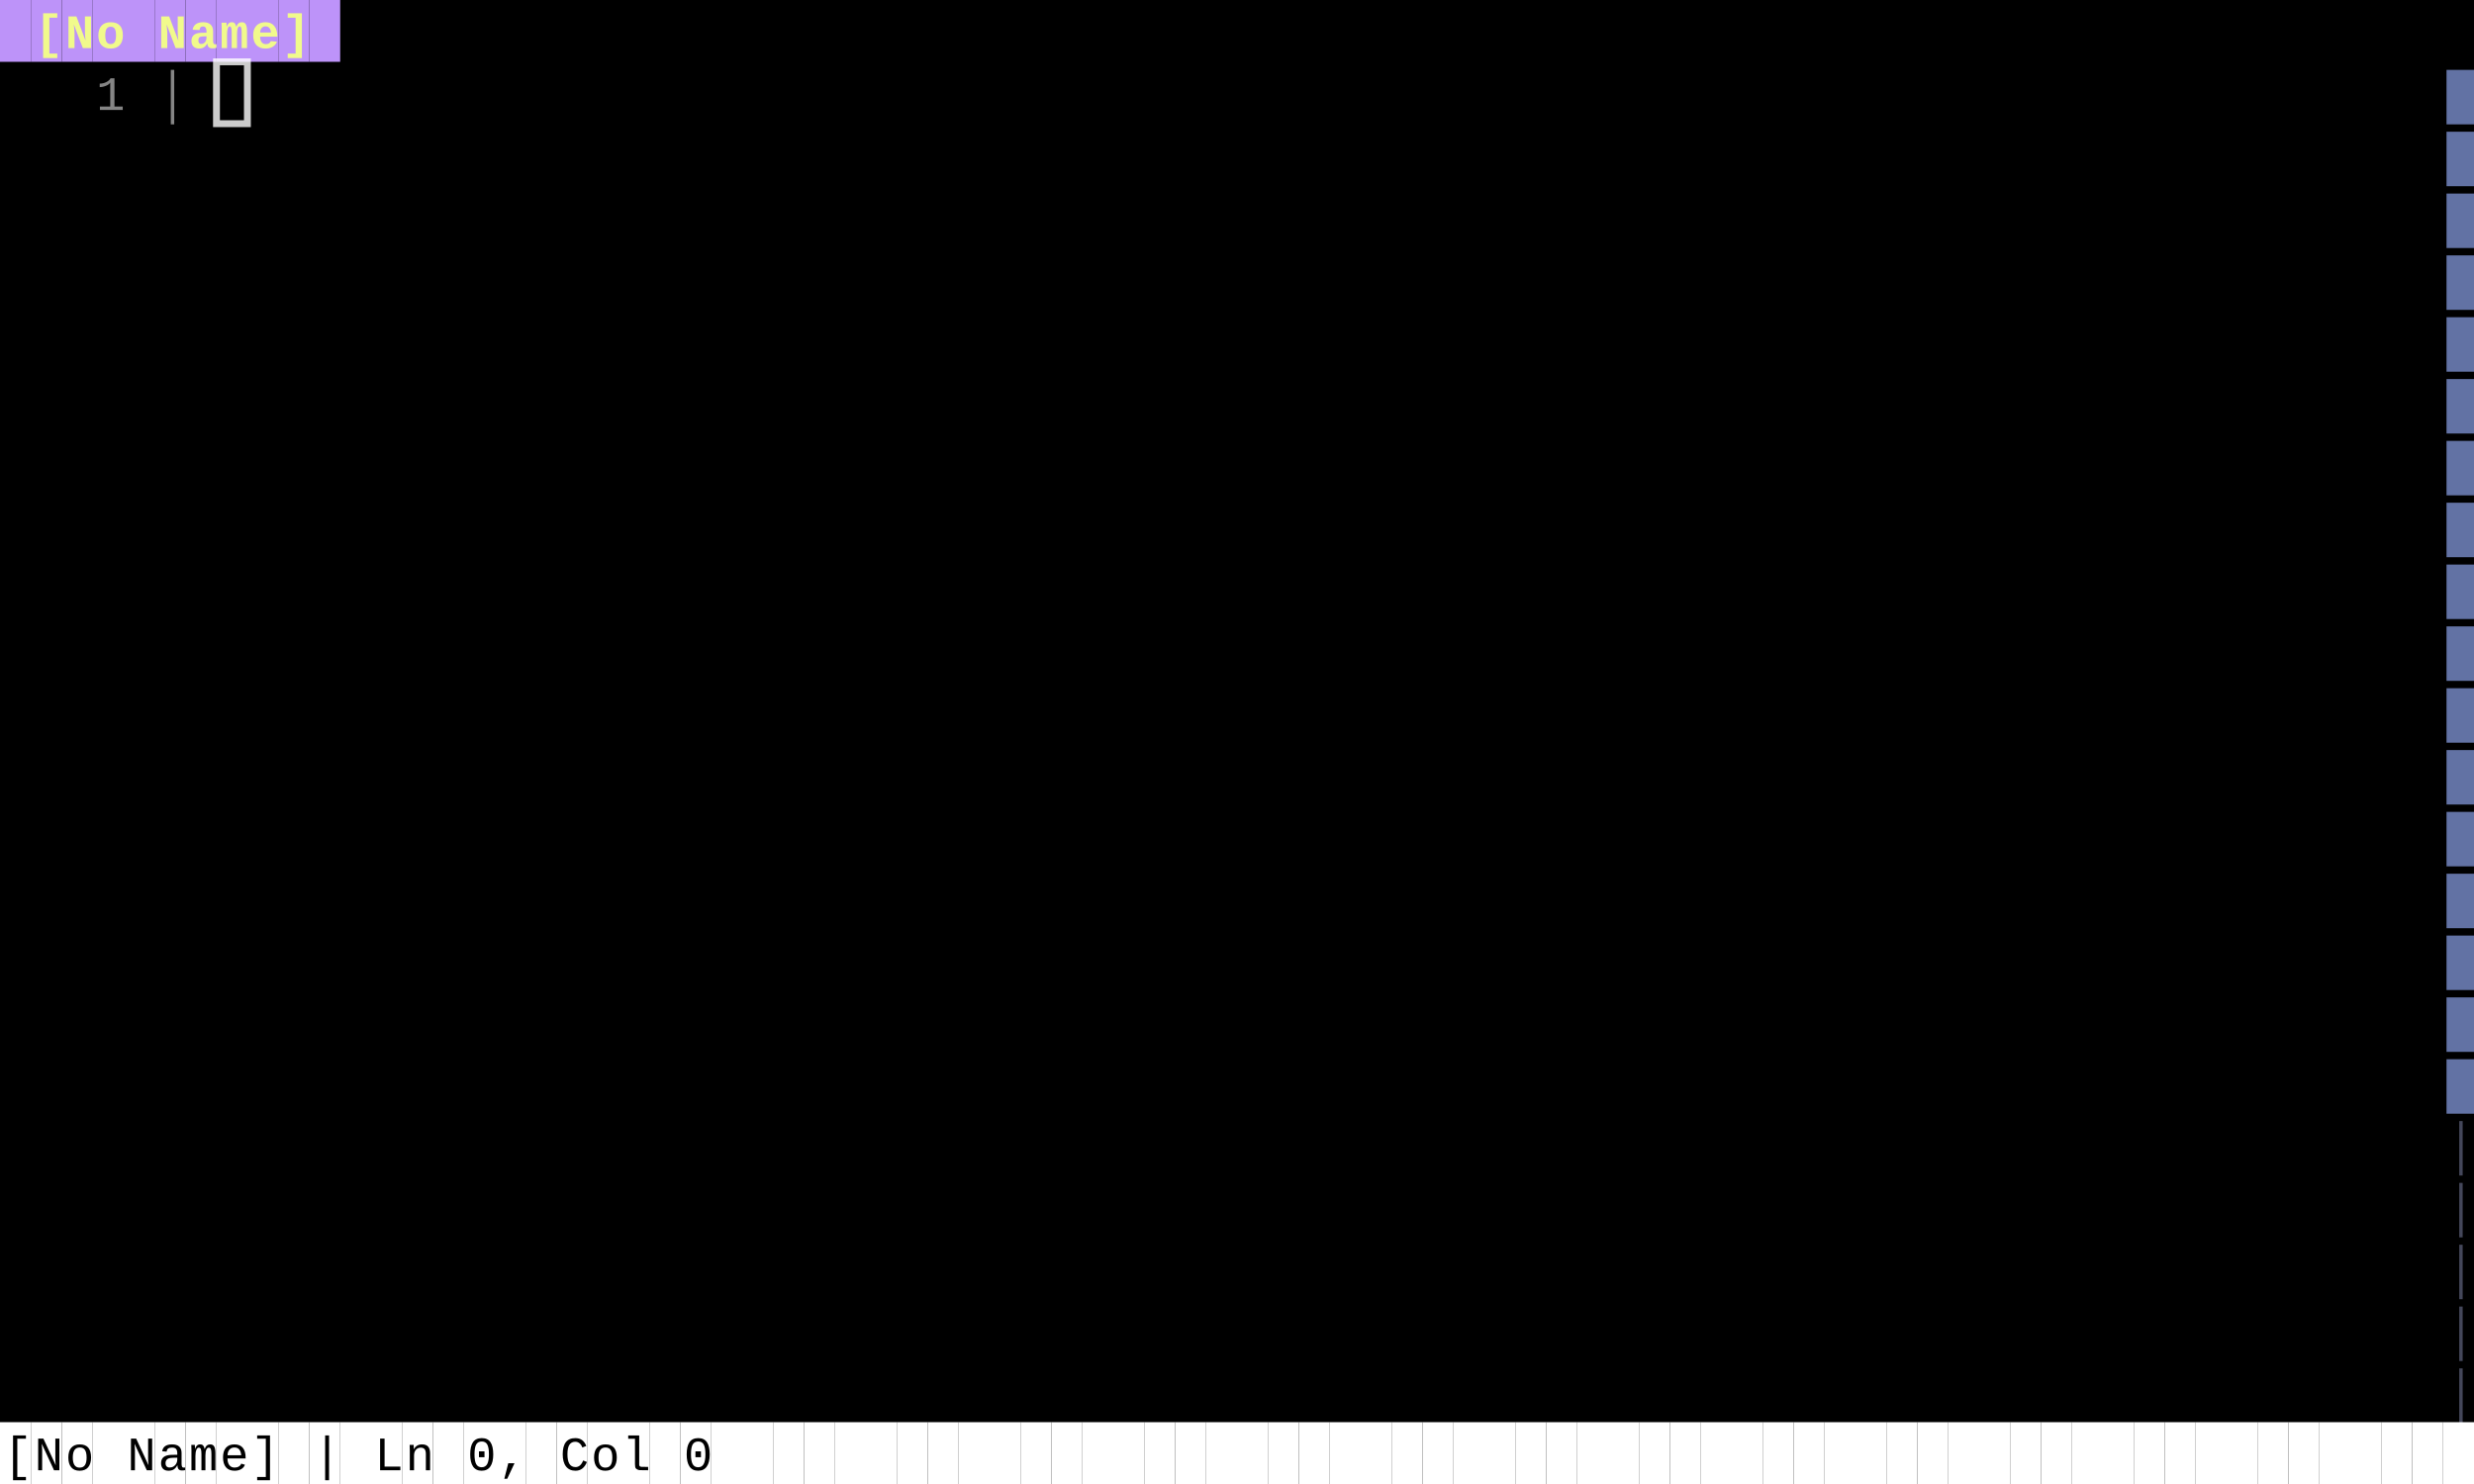
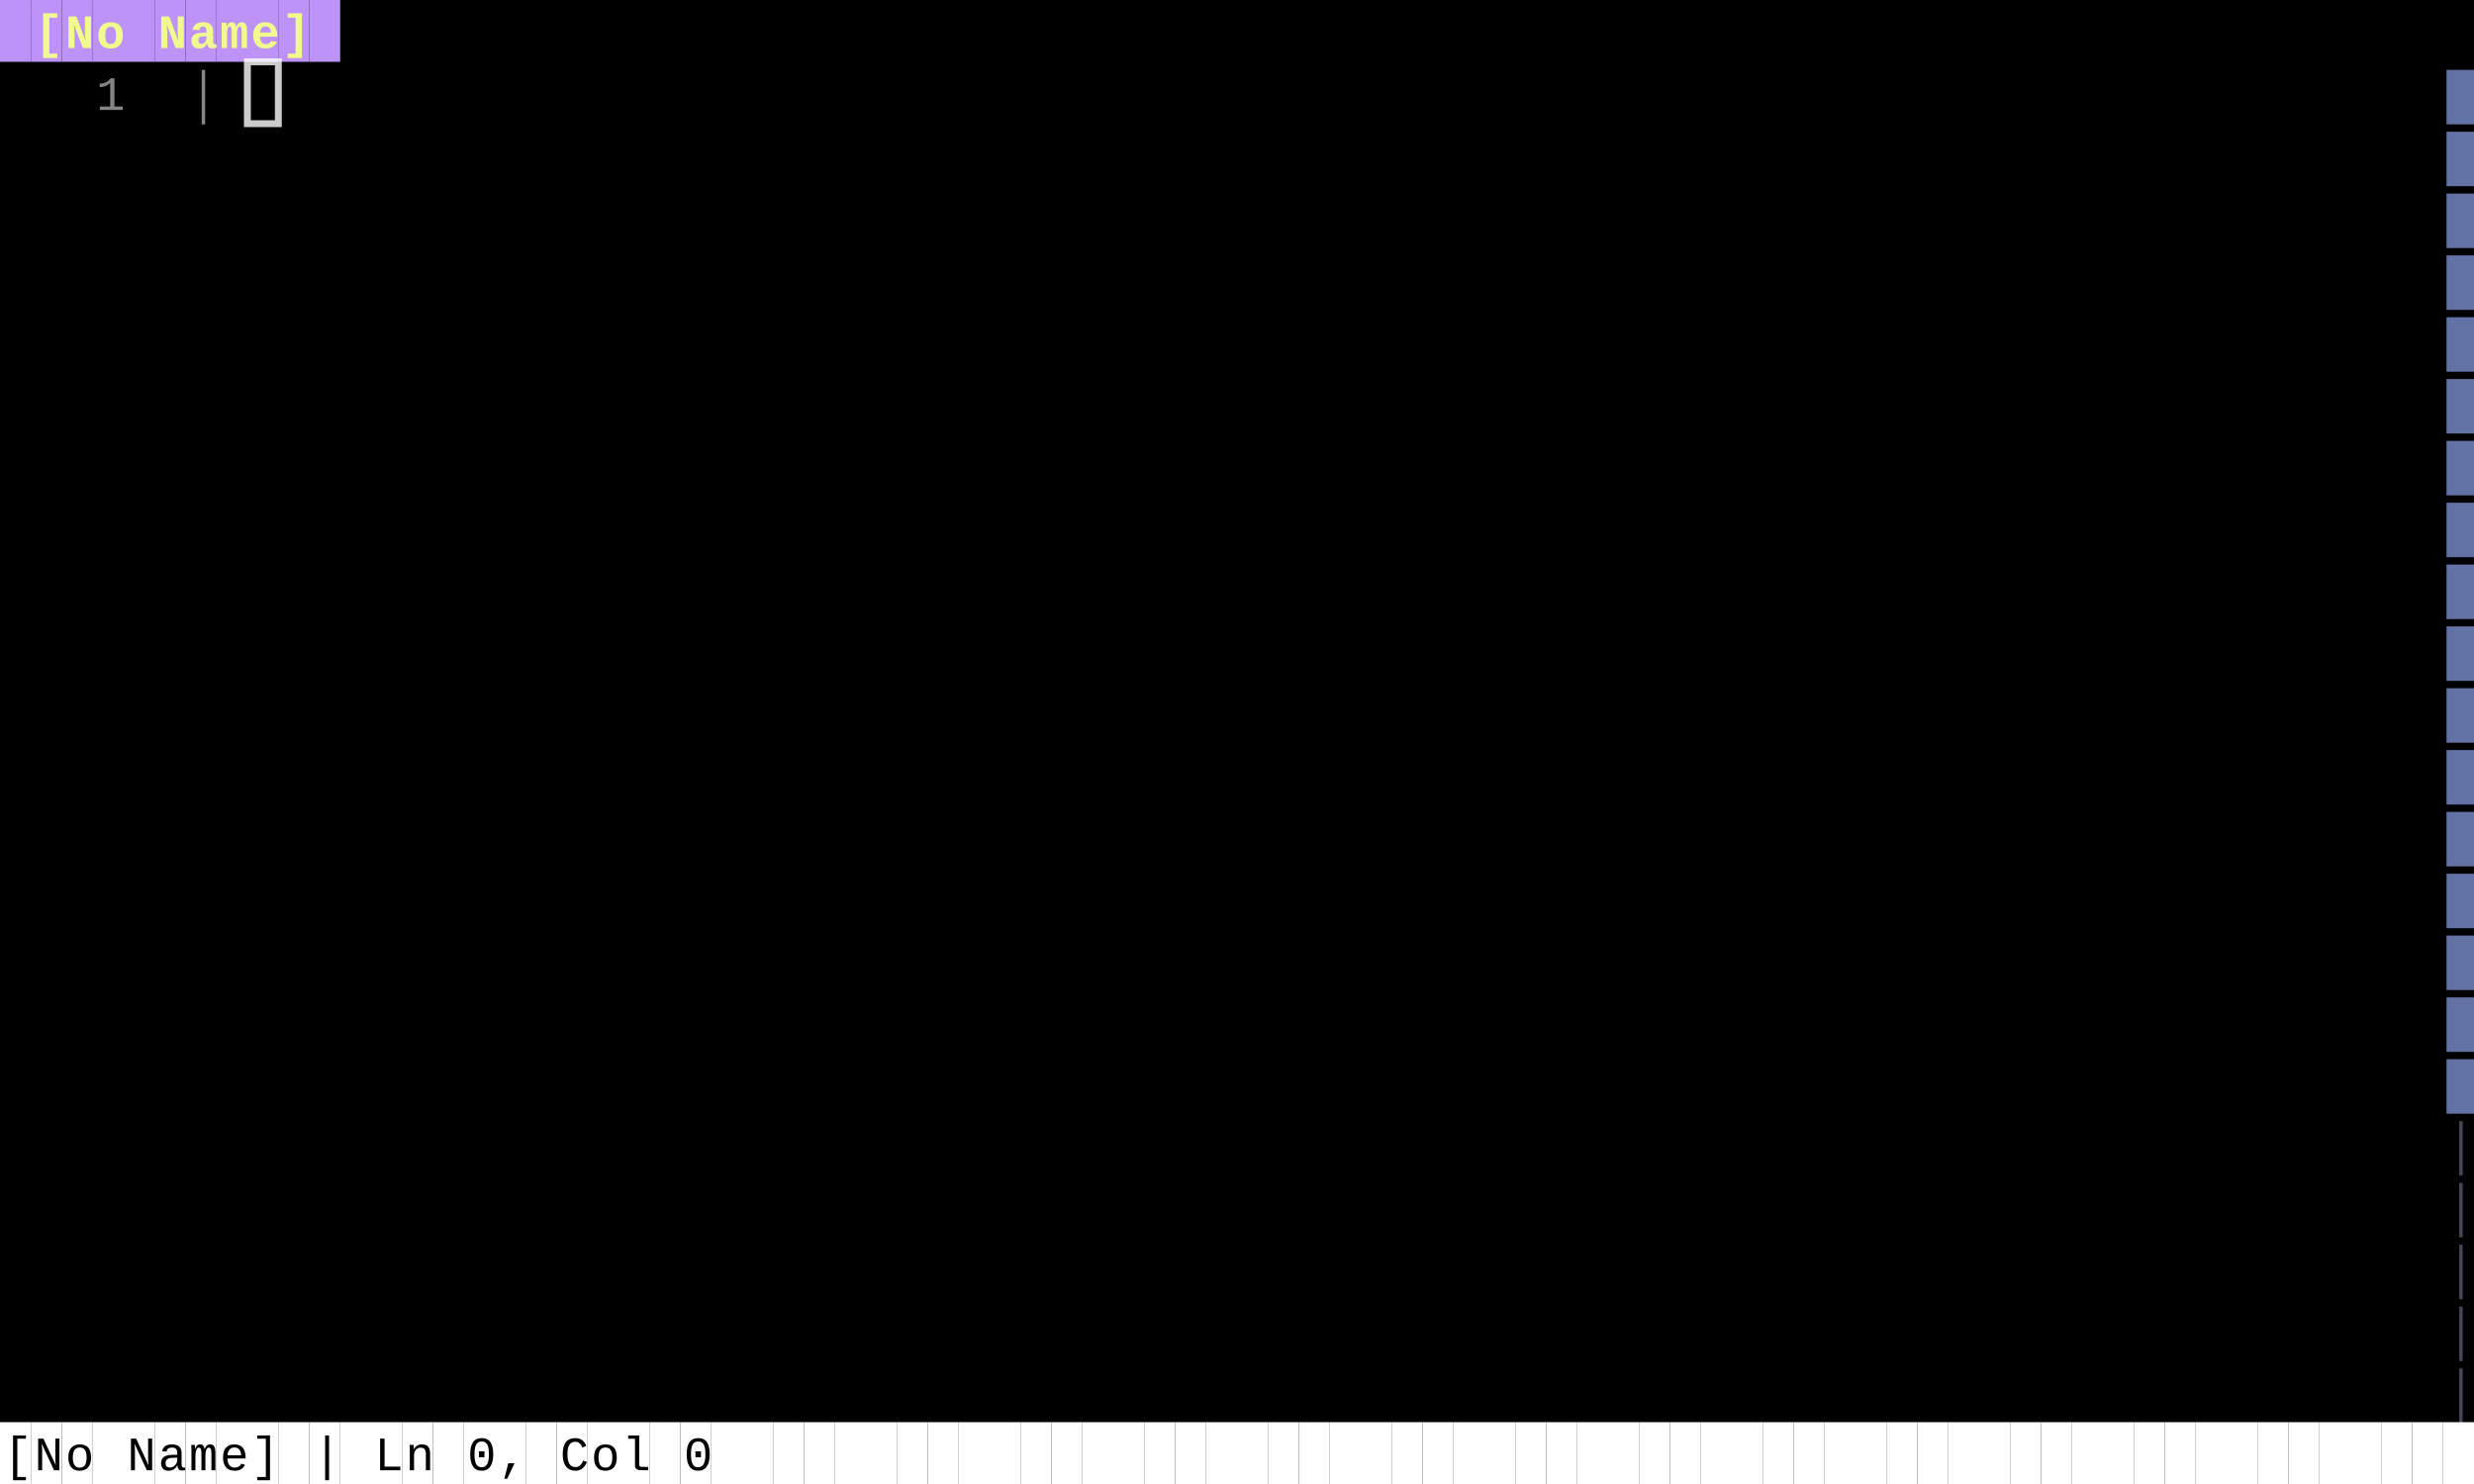
<svg xmlns="http://www.w3.org/2000/svg" width="720" height="432" viewBox="0 0 720 432">
  <style>
    .terminal { font-family: 'Courier New', 'Consolas', monospace; font-size: 14px; white-space: pre; }
</style>
  <rect width="100%" height="100%" fill="#000000" />
  <rect x="0" y="0" width="9" height="18" fill="#bd93f9" />
  <rect x="9" y="0" width="9" height="18" fill="#bd93f9" />
  <text x="10" y="14" fill="#f1fa8c" class="terminal" style="font-weight:bold;">[</text>
  <rect x="18" y="0" width="9" height="18" fill="#bd93f9" />
  <text x="19" y="14" fill="#f1fa8c" class="terminal" style="font-weight:bold;">N</text>
  <rect x="27" y="0" width="9" height="18" fill="#bd93f9" />
  <text x="28" y="14" fill="#f1fa8c" class="terminal" style="font-weight:bold;">o</text>
  <rect x="36" y="0" width="9" height="18" fill="#bd93f9" />
  <rect x="45" y="0" width="9" height="18" fill="#bd93f9" />
  <text x="46" y="14" fill="#f1fa8c" class="terminal" style="font-weight:bold;">N</text>
  <rect x="54" y="0" width="9" height="18" fill="#bd93f9" />
  <text x="55" y="14" fill="#f1fa8c" class="terminal" style="font-weight:bold;">a</text>
  <rect x="63" y="0" width="9" height="18" fill="#bd93f9" />
  <text x="64" y="14" fill="#f1fa8c" class="terminal" style="font-weight:bold;">m</text>
  <rect x="72" y="0" width="9" height="18" fill="#bd93f9" />
  <text x="73" y="14" fill="#f1fa8c" class="terminal" style="font-weight:bold;">e</text>
  <rect x="81" y="0" width="9" height="18" fill="#bd93f9" />
  <text x="82" y="14" fill="#f1fa8c" class="terminal" style="font-weight:bold;">]</text>
  <rect x="90" y="0" width="9" height="18" fill="#bd93f9" />
  <text x="28" y="32" fill="#858585" class="terminal" style="">1</text>
-   <text x="46" y="32" fill="#858585" class="terminal" style="">│</text>
+   <text x="55" y="32" fill="#858585" class="terminal" style="">│</text>
  <text x="712" y="32" fill="#6272a4" class="terminal" style="">█</text>
  <text x="712" y="50" fill="#6272a4" class="terminal" style="">█</text>
  <text x="712" y="68" fill="#6272a4" class="terminal" style="">█</text>
  <text x="712" y="86" fill="#6272a4" class="terminal" style="">█</text>
  <text x="712" y="104" fill="#6272a4" class="terminal" style="">█</text>
  <text x="712" y="122" fill="#6272a4" class="terminal" style="">█</text>
  <text x="712" y="140" fill="#6272a4" class="terminal" style="">█</text>
  <text x="712" y="158" fill="#6272a4" class="terminal" style="">█</text>
  <text x="712" y="176" fill="#6272a4" class="terminal" style="">█</text>
  <text x="712" y="194" fill="#6272a4" class="terminal" style="">█</text>
  <text x="712" y="212" fill="#6272a4" class="terminal" style="">█</text>
  <text x="712" y="230" fill="#6272a4" class="terminal" style="">█</text>
  <text x="712" y="248" fill="#6272a4" class="terminal" style="">█</text>
  <text x="712" y="266" fill="#6272a4" class="terminal" style="">█</text>
  <text x="712" y="284" fill="#6272a4" class="terminal" style="">█</text>
  <text x="712" y="302" fill="#6272a4" class="terminal" style="">█</text>
  <text x="712" y="320" fill="#6272a4" class="terminal" style="">█</text>
  <text x="712" y="338" fill="#44475a" class="terminal" style="">│</text>
  <text x="712" y="356" fill="#44475a" class="terminal" style="">│</text>
  <text x="712" y="374" fill="#44475a" class="terminal" style="">│</text>
  <text x="712" y="392" fill="#44475a" class="terminal" style="">│</text>
  <text x="712" y="410" fill="#44475a" class="terminal" style="">│</text>
  <rect x="0" y="414" width="9" height="18" fill="#ffffff" />
  <text x="1" y="428" fill="#000000" class="terminal" style="">[</text>
  <rect x="9" y="414" width="9" height="18" fill="#ffffff" />
  <text x="10" y="428" fill="#000000" class="terminal" style="">N</text>
  <rect x="18" y="414" width="9" height="18" fill="#ffffff" />
  <text x="19" y="428" fill="#000000" class="terminal" style="">o</text>
  <rect x="27" y="414" width="9" height="18" fill="#ffffff" />
  <rect x="36" y="414" width="9" height="18" fill="#ffffff" />
  <text x="37" y="428" fill="#000000" class="terminal" style="">N</text>
  <rect x="45" y="414" width="9" height="18" fill="#ffffff" />
  <text x="46" y="428" fill="#000000" class="terminal" style="">a</text>
  <rect x="54" y="414" width="9" height="18" fill="#ffffff" />
  <text x="55" y="428" fill="#000000" class="terminal" style="">m</text>
  <rect x="63" y="414" width="9" height="18" fill="#ffffff" />
  <text x="64" y="428" fill="#000000" class="terminal" style="">e</text>
  <rect x="72" y="414" width="9" height="18" fill="#ffffff" />
  <text x="73" y="428" fill="#000000" class="terminal" style="">]</text>
  <rect x="81" y="414" width="9" height="18" fill="#ffffff" />
  <rect x="90" y="414" width="9" height="18" fill="#ffffff" />
  <text x="91" y="428" fill="#000000" class="terminal" style="">|</text>
  <rect x="99" y="414" width="9" height="18" fill="#ffffff" />
  <rect x="108" y="414" width="9" height="18" fill="#ffffff" />
  <text x="109" y="428" fill="#000000" class="terminal" style="">L</text>
  <rect x="117" y="414" width="9" height="18" fill="#ffffff" />
  <text x="118" y="428" fill="#000000" class="terminal" style="">n</text>
  <rect x="126" y="414" width="9" height="18" fill="#ffffff" />
  <rect x="135" y="414" width="9" height="18" fill="#ffffff" />
  <text x="136" y="428" fill="#000000" class="terminal" style="">0</text>
  <rect x="144" y="414" width="9" height="18" fill="#ffffff" />
  <text x="145" y="428" fill="#000000" class="terminal" style="">,</text>
  <rect x="153" y="414" width="9" height="18" fill="#ffffff" />
  <rect x="162" y="414" width="9" height="18" fill="#ffffff" />
  <text x="163" y="428" fill="#000000" class="terminal" style="">C</text>
  <rect x="171" y="414" width="9" height="18" fill="#ffffff" />
  <text x="172" y="428" fill="#000000" class="terminal" style="">o</text>
  <rect x="180" y="414" width="9" height="18" fill="#ffffff" />
  <text x="181" y="428" fill="#000000" class="terminal" style="">l</text>
  <rect x="189" y="414" width="9" height="18" fill="#ffffff" />
  <rect x="198" y="414" width="9" height="18" fill="#ffffff" />
  <text x="199" y="428" fill="#000000" class="terminal" style="">0</text>
  <rect x="207" y="414" width="9" height="18" fill="#ffffff" />
  <rect x="216" y="414" width="9" height="18" fill="#ffffff" />
  <rect x="225" y="414" width="9" height="18" fill="#ffffff" />
  <rect x="234" y="414" width="9" height="18" fill="#ffffff" />
  <rect x="243" y="414" width="9" height="18" fill="#ffffff" />
  <rect x="252" y="414" width="9" height="18" fill="#ffffff" />
  <rect x="261" y="414" width="9" height="18" fill="#ffffff" />
  <rect x="270" y="414" width="9" height="18" fill="#ffffff" />
  <rect x="279" y="414" width="9" height="18" fill="#ffffff" />
  <rect x="288" y="414" width="9" height="18" fill="#ffffff" />
  <rect x="297" y="414" width="9" height="18" fill="#ffffff" />
  <rect x="306" y="414" width="9" height="18" fill="#ffffff" />
  <rect x="315" y="414" width="9" height="18" fill="#ffffff" />
  <rect x="324" y="414" width="9" height="18" fill="#ffffff" />
  <rect x="333" y="414" width="9" height="18" fill="#ffffff" />
  <rect x="342" y="414" width="9" height="18" fill="#ffffff" />
  <rect x="351" y="414" width="9" height="18" fill="#ffffff" />
  <rect x="360" y="414" width="9" height="18" fill="#ffffff" />
  <rect x="369" y="414" width="9" height="18" fill="#ffffff" />
  <rect x="378" y="414" width="9" height="18" fill="#ffffff" />
  <rect x="387" y="414" width="9" height="18" fill="#ffffff" />
  <rect x="396" y="414" width="9" height="18" fill="#ffffff" />
  <rect x="405" y="414" width="9" height="18" fill="#ffffff" />
  <rect x="414" y="414" width="9" height="18" fill="#ffffff" />
  <rect x="423" y="414" width="9" height="18" fill="#ffffff" />
  <rect x="432" y="414" width="9" height="18" fill="#ffffff" />
  <rect x="441" y="414" width="9" height="18" fill="#ffffff" />
  <rect x="450" y="414" width="9" height="18" fill="#ffffff" />
  <rect x="459" y="414" width="9" height="18" fill="#ffffff" />
  <rect x="468" y="414" width="9" height="18" fill="#ffffff" />
  <rect x="477" y="414" width="9" height="18" fill="#ffffff" />
  <rect x="486" y="414" width="9" height="18" fill="#ffffff" />
  <rect x="495" y="414" width="9" height="18" fill="#ffffff" />
  <rect x="504" y="414" width="9" height="18" fill="#ffffff" />
  <rect x="513" y="414" width="9" height="18" fill="#ffffff" />
  <rect x="522" y="414" width="9" height="18" fill="#ffffff" />
  <rect x="531" y="414" width="9" height="18" fill="#ffffff" />
  <rect x="540" y="414" width="9" height="18" fill="#ffffff" />
  <rect x="549" y="414" width="9" height="18" fill="#ffffff" />
  <rect x="558" y="414" width="9" height="18" fill="#ffffff" />
  <rect x="567" y="414" width="9" height="18" fill="#ffffff" />
  <rect x="576" y="414" width="9" height="18" fill="#ffffff" />
  <rect x="585" y="414" width="9" height="18" fill="#ffffff" />
  <rect x="594" y="414" width="9" height="18" fill="#ffffff" />
  <rect x="603" y="414" width="9" height="18" fill="#ffffff" />
  <rect x="612" y="414" width="9" height="18" fill="#ffffff" />
  <rect x="621" y="414" width="9" height="18" fill="#ffffff" />
  <rect x="630" y="414" width="9" height="18" fill="#ffffff" />
  <rect x="639" y="414" width="9" height="18" fill="#ffffff" />
  <rect x="648" y="414" width="9" height="18" fill="#ffffff" />
  <rect x="657" y="414" width="9" height="18" fill="#ffffff" />
  <rect x="666" y="414" width="9" height="18" fill="#ffffff" />
  <rect x="675" y="414" width="9" height="18" fill="#ffffff" />
  <rect x="684" y="414" width="9" height="18" fill="#ffffff" />
  <rect x="693" y="414" width="9" height="18" fill="#ffffff" />
  <rect x="702" y="414" width="9" height="18" fill="#ffffff" />
  <rect x="711" y="414" width="9" height="18" fill="#ffffff" />
-   <rect x="63" y="18" width="9" height="18" fill="none" stroke="#ffffff" stroke-width="2" opacity="0.8" />
+   <rect x="72" y="18" width="9" height="18" fill="none" stroke="#ffffff" stroke-width="2" opacity="0.8" />
</svg>
